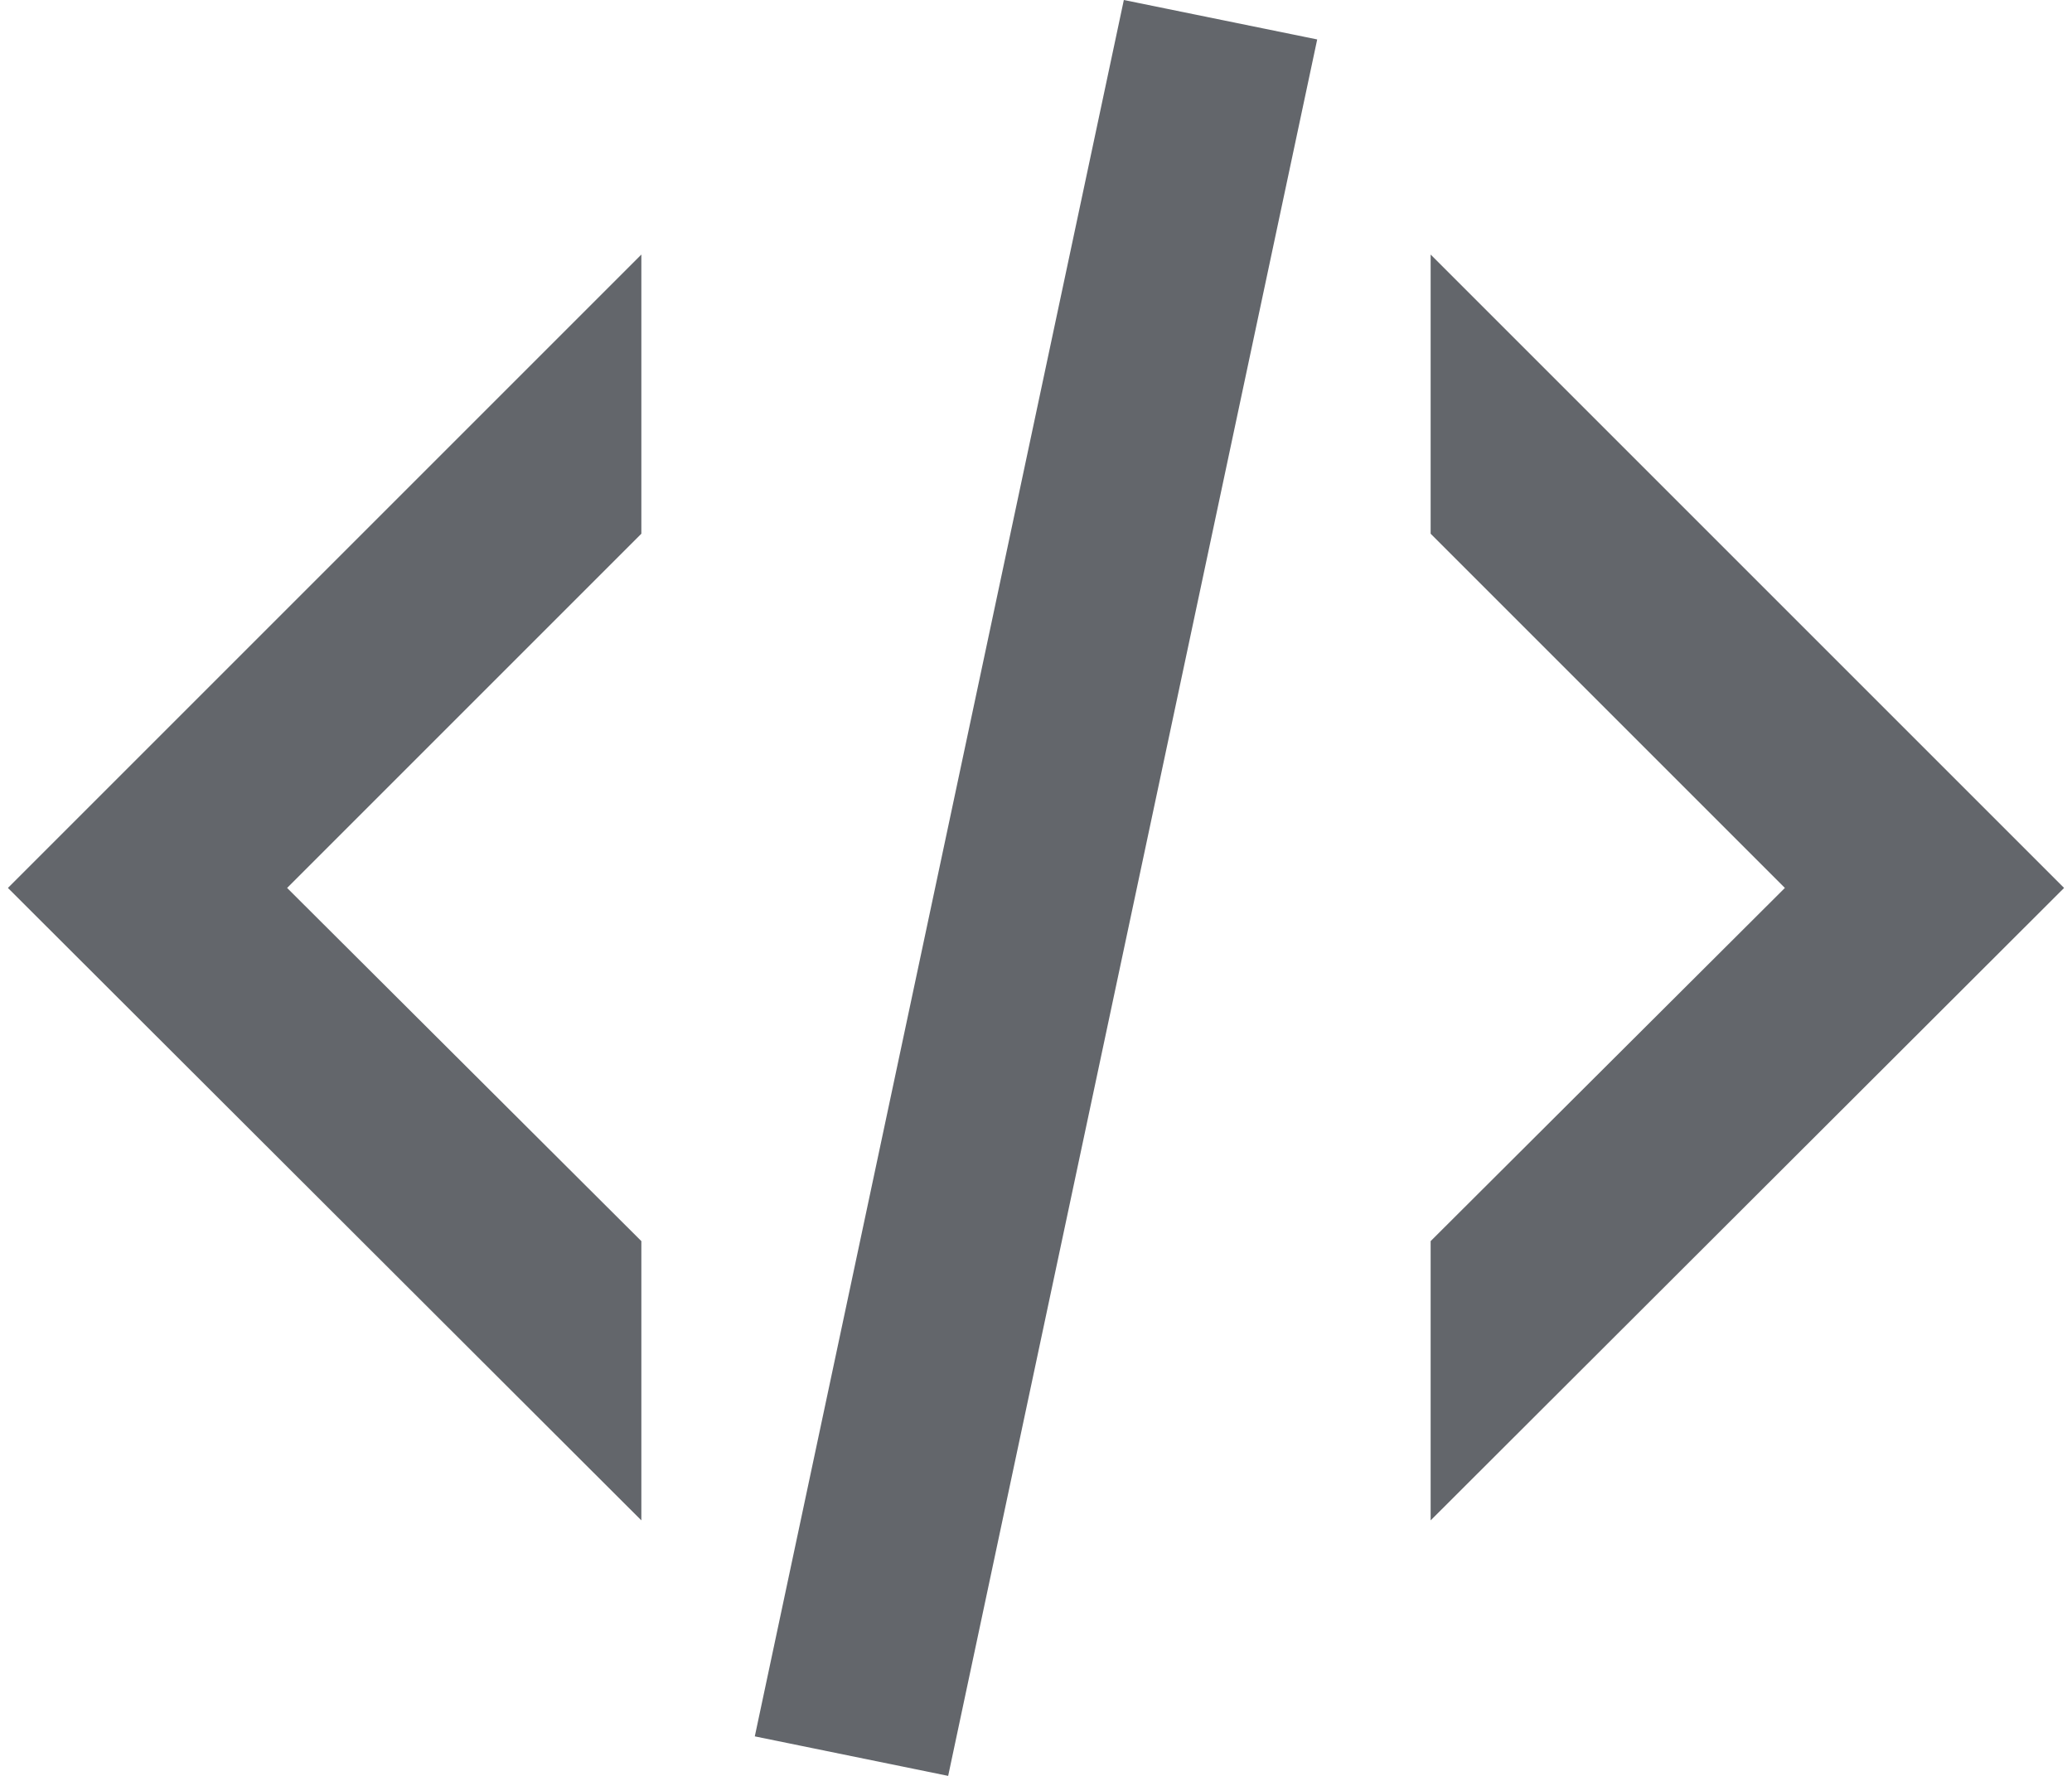
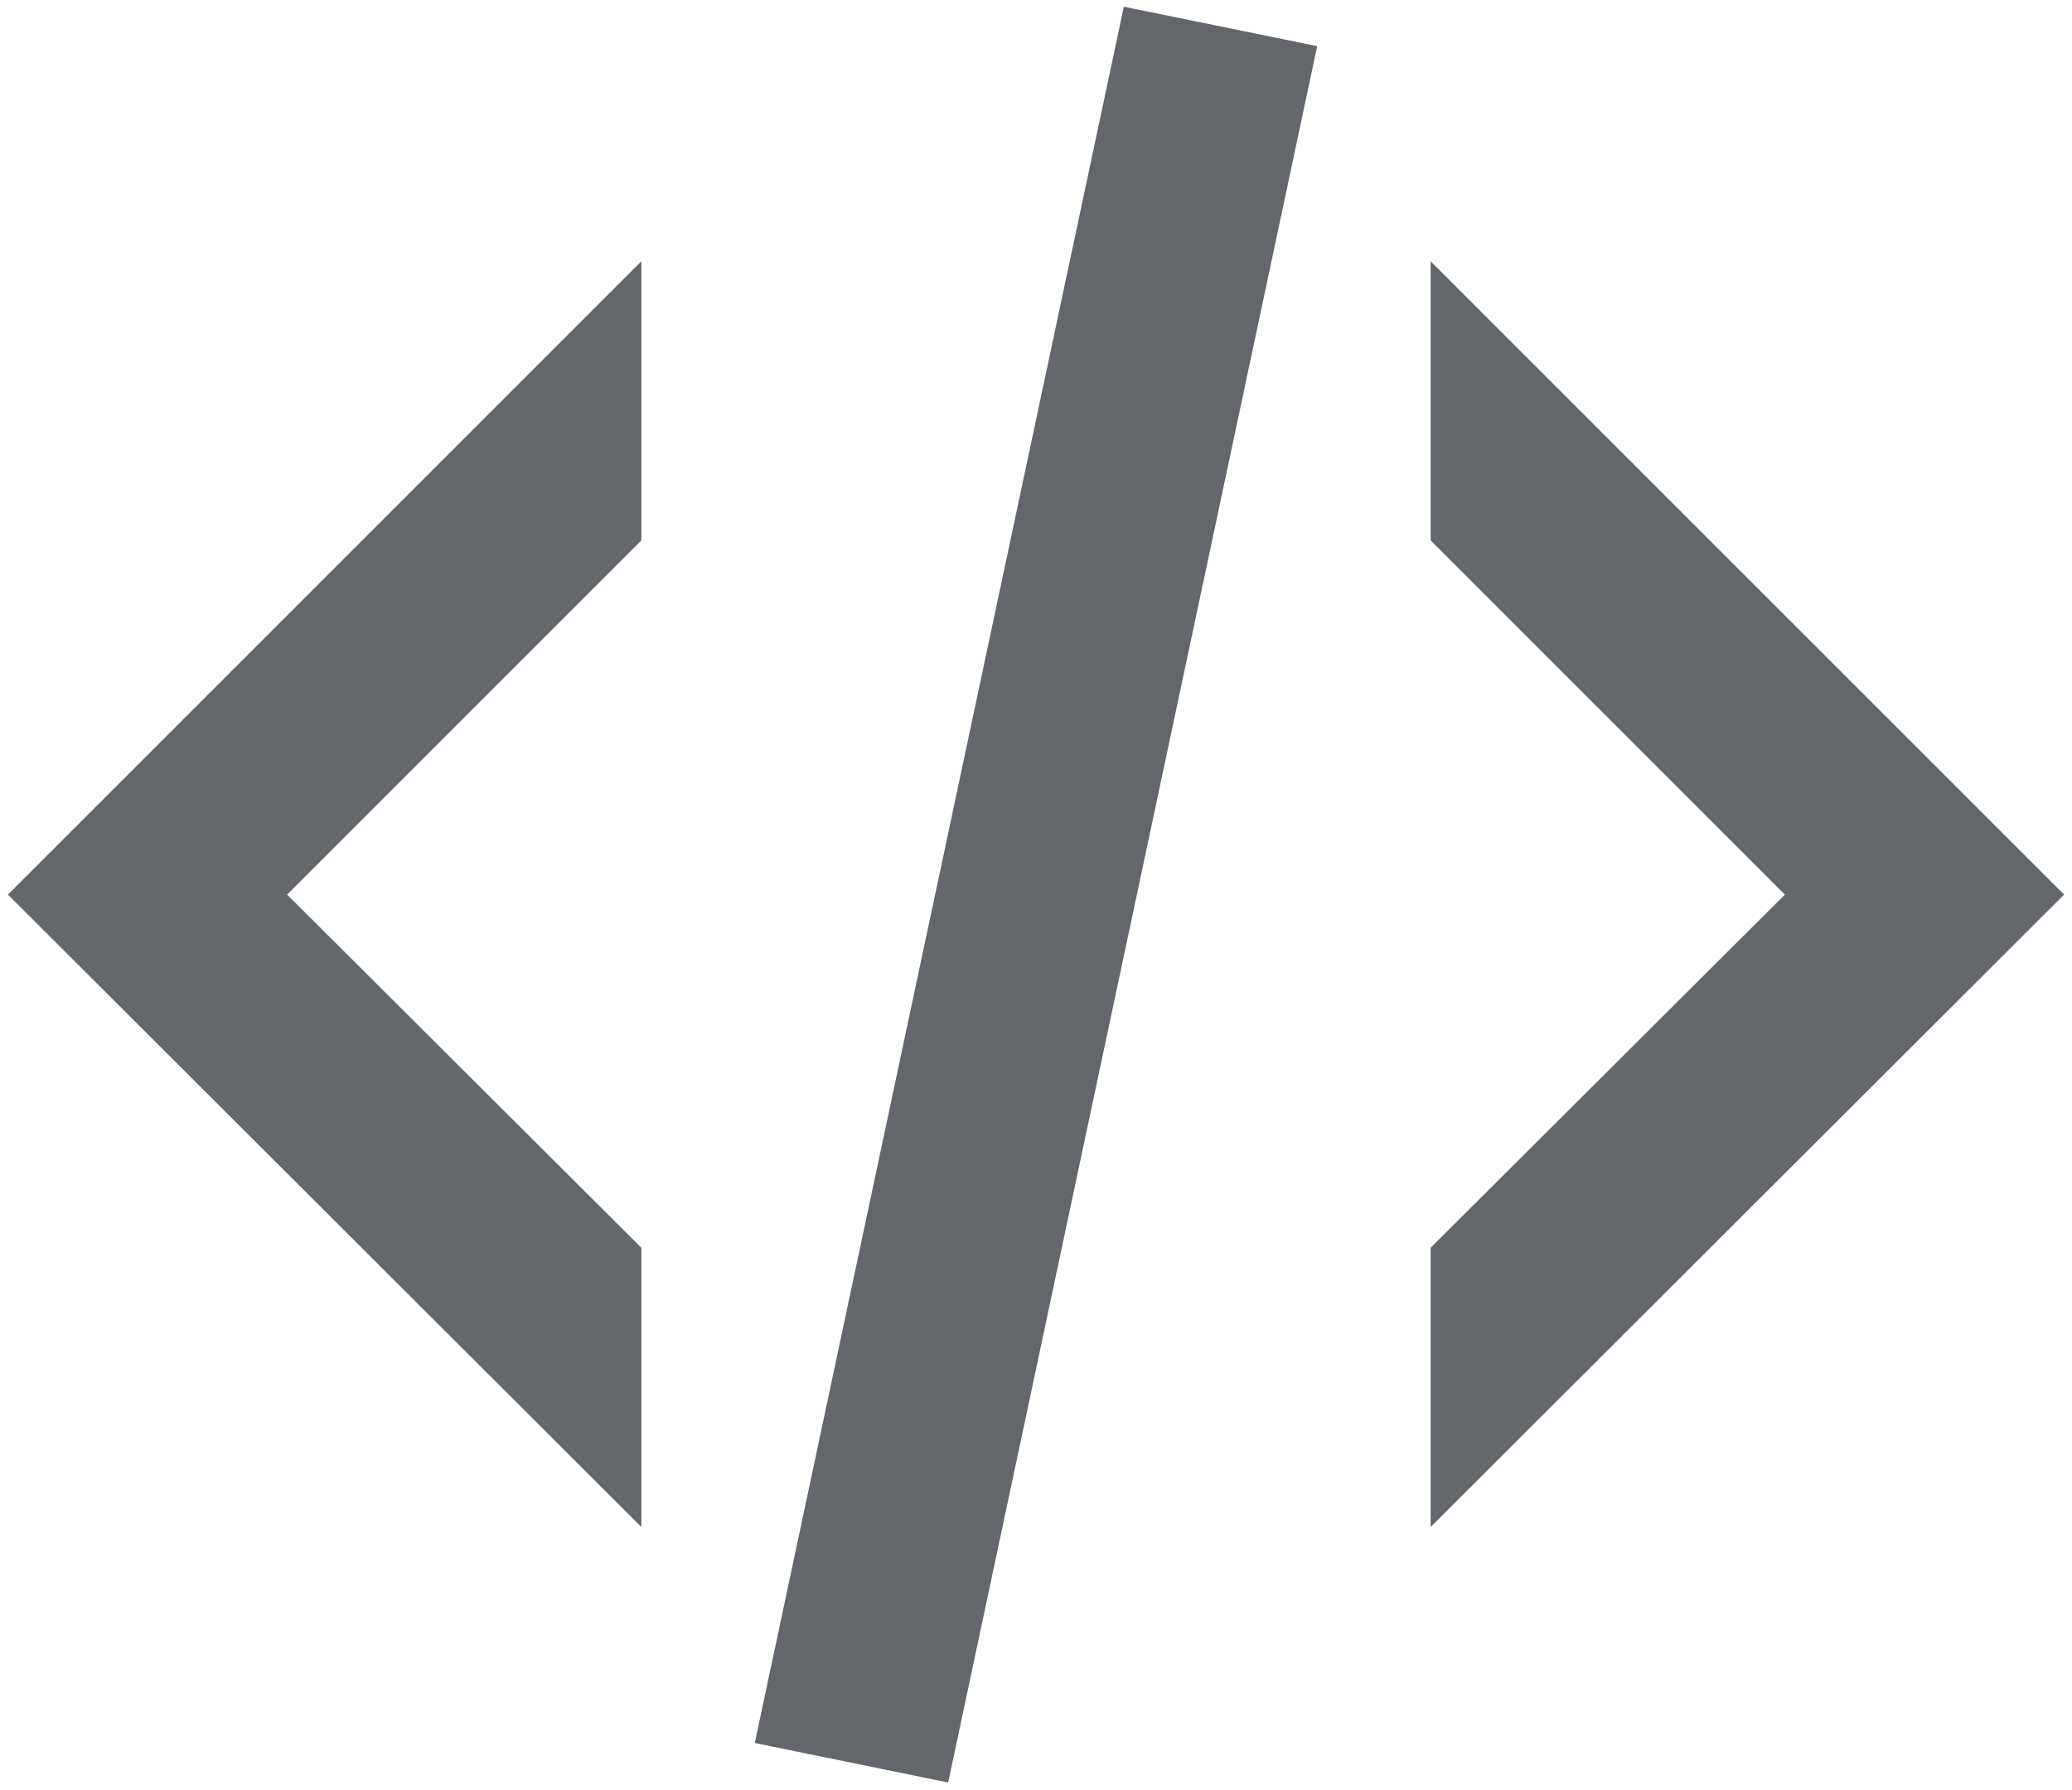
- <svg xmlns="http://www.w3.org/2000/svg" width="28" height="24" viewBox="0 0 28 24" fill="#63666B">
+ <svg xmlns="http://www.w3.org/2000/svg" width="27.79" height="24" viewBox="0 0 28 24" fill="#63666B">
  <path d="M15.187 -0L17.8 0.533L12.813 24L10.2 23.466L15.187 -0ZM24.12 12L19.333 7.213V3.44L27.893 12L19.333 20.547V16.773L24.12 12ZM0.107 12L8.667 3.44V7.213L3.88 12L8.667 16.773V20.547L0.107 12Z" />
</svg>
